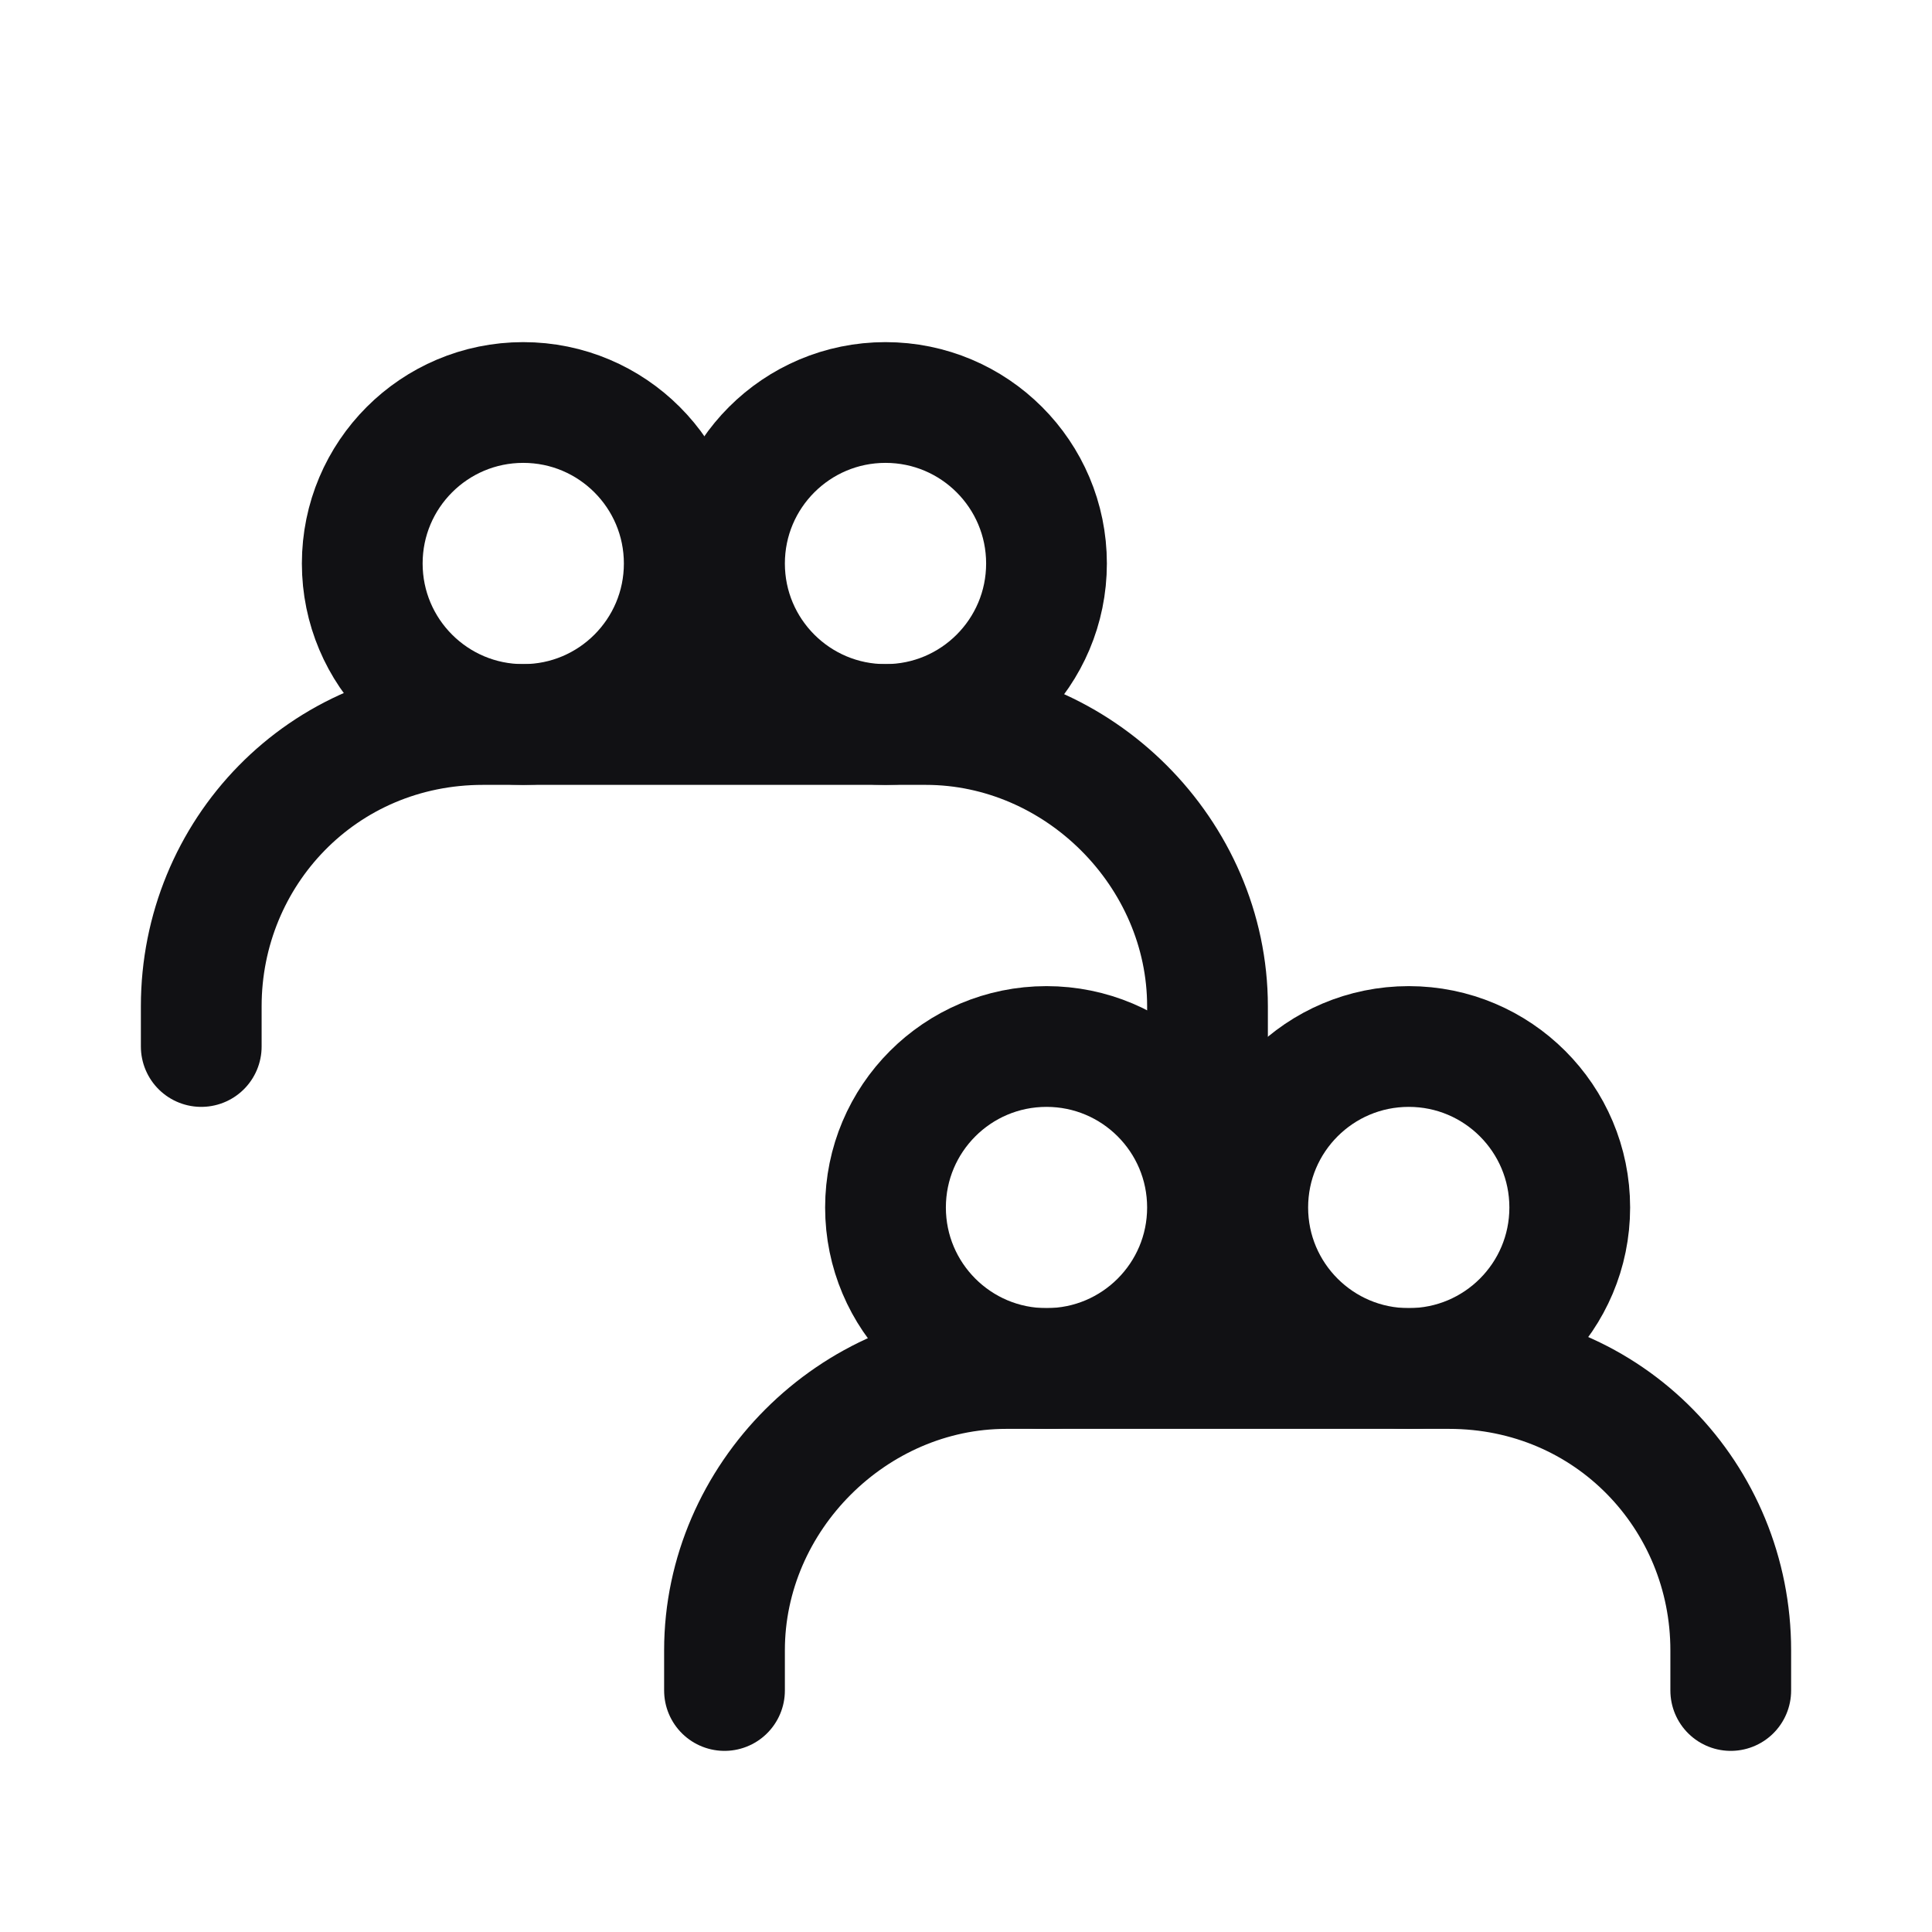
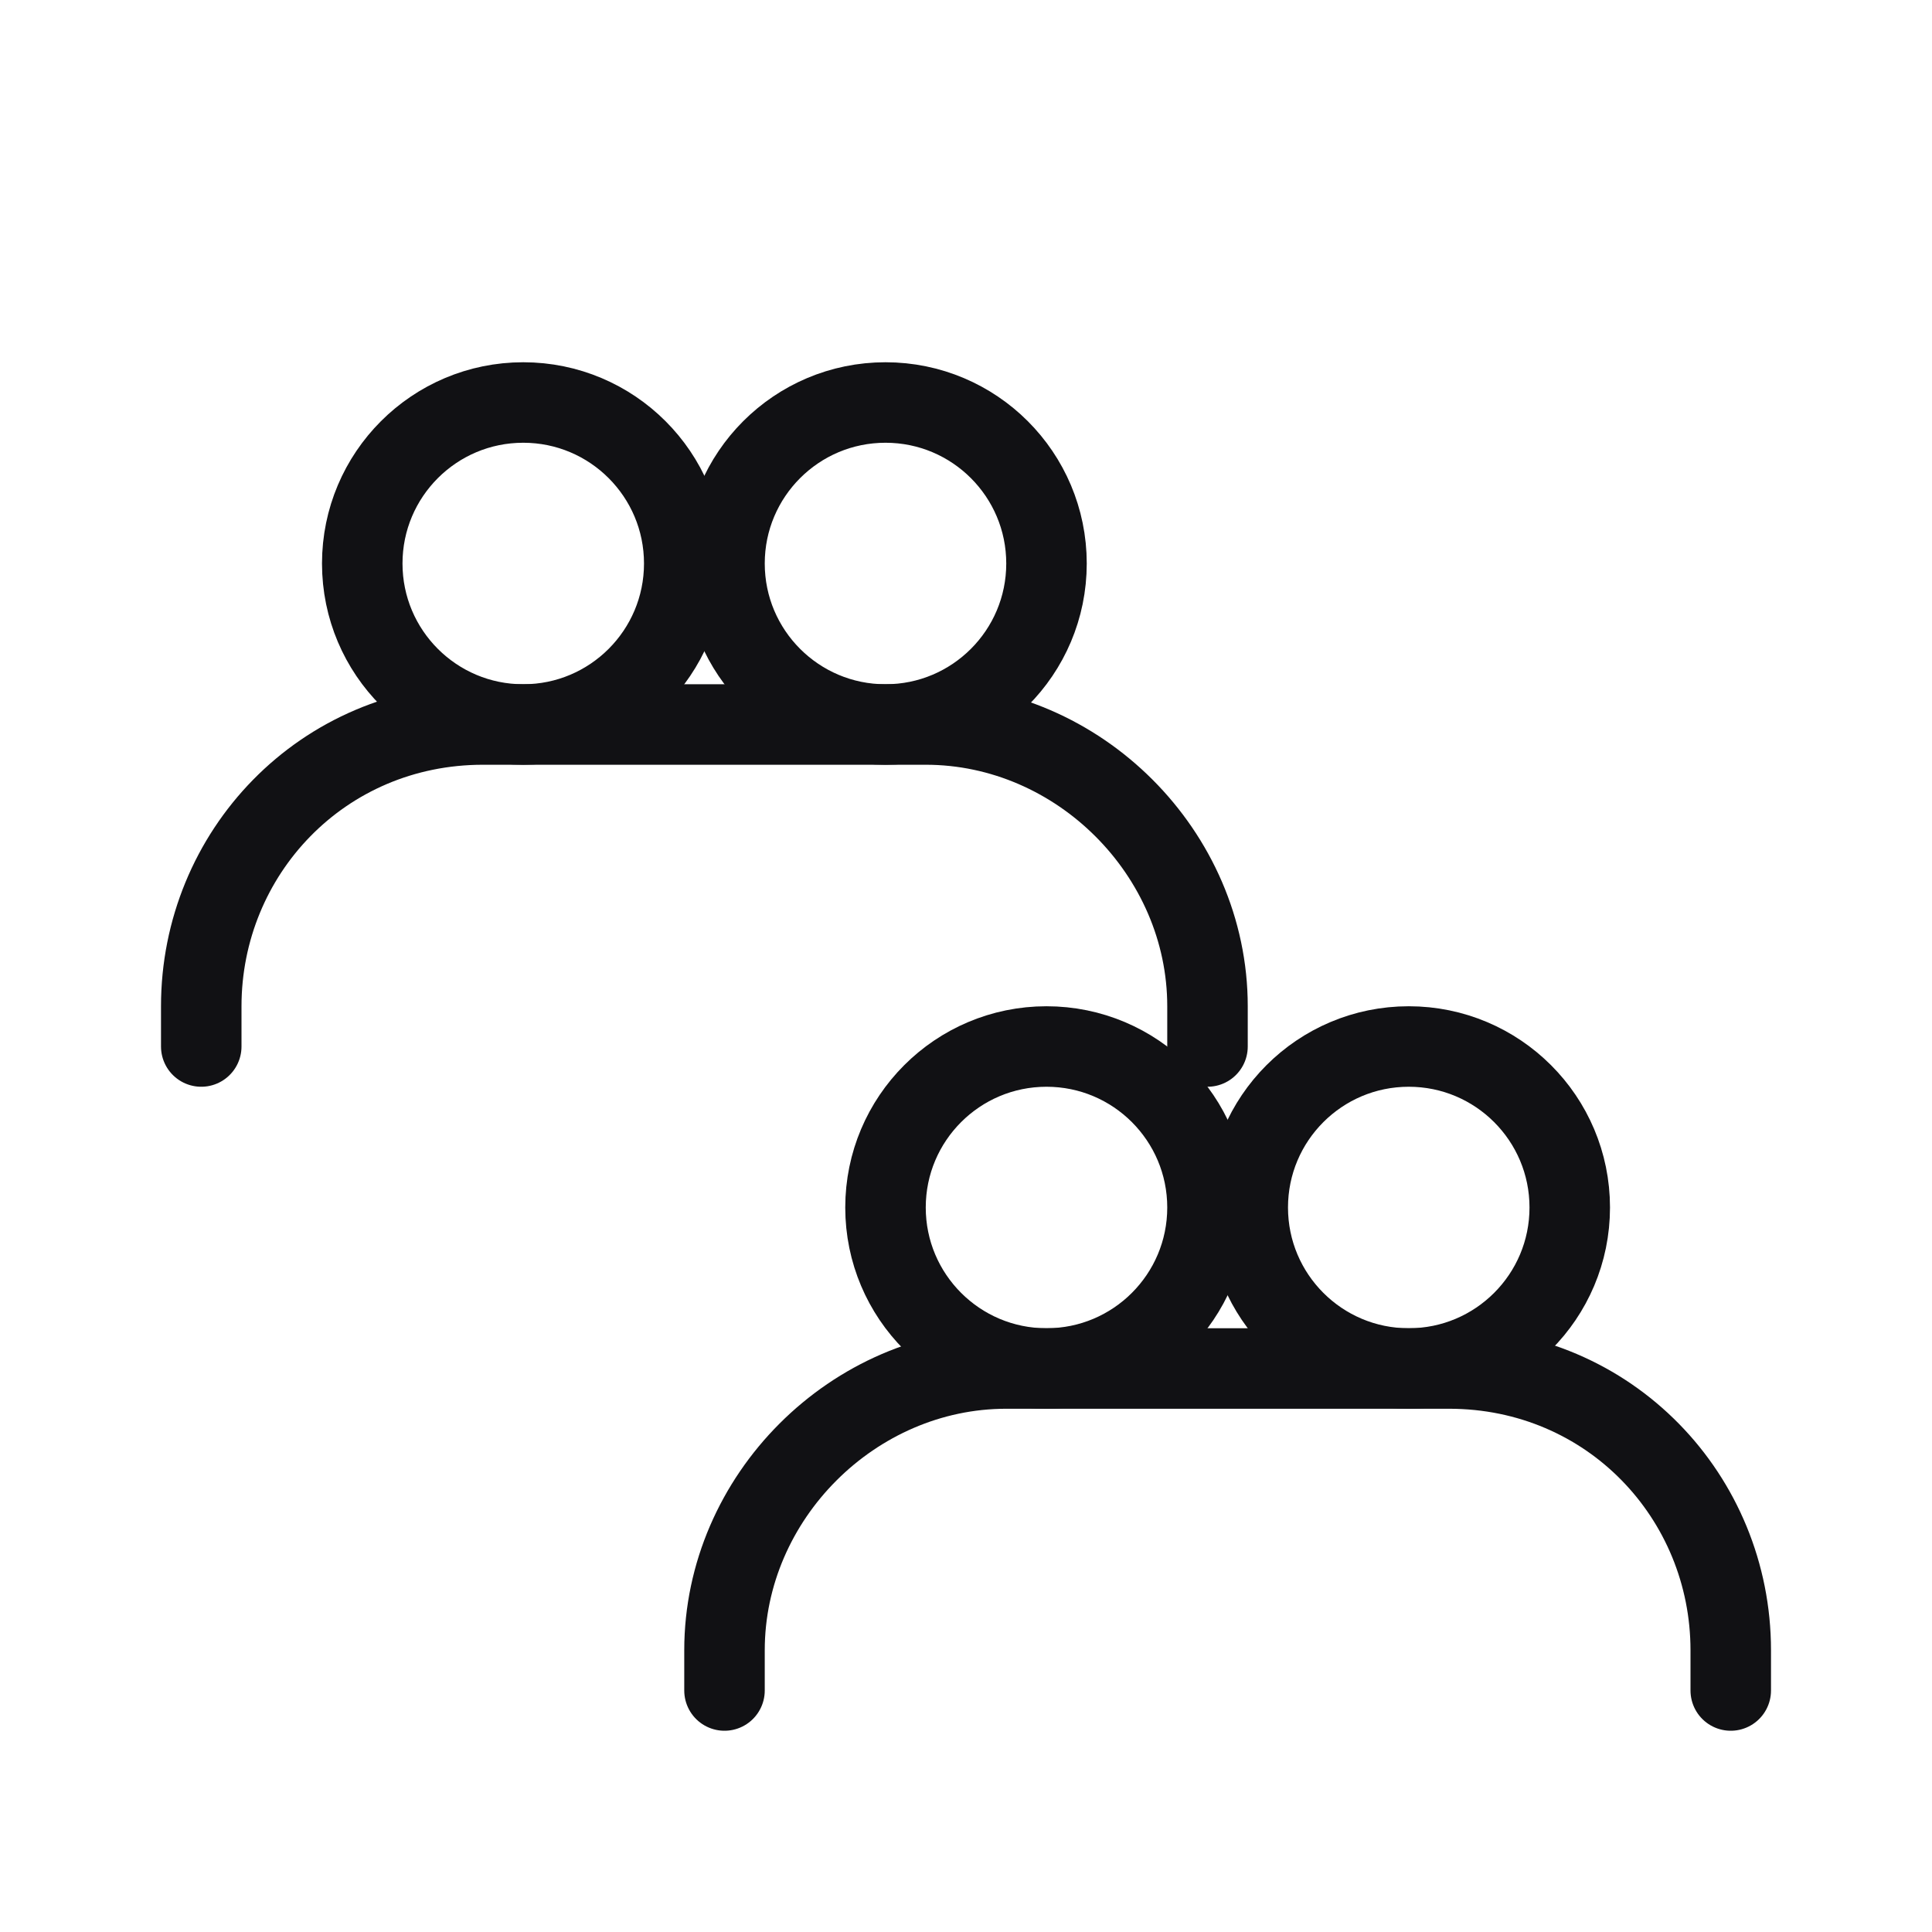
<svg xmlns="http://www.w3.org/2000/svg" viewBox="0 0 24 24" fill="none">
-   <g stroke="#111114" stroke-width="1.5" stroke-linecap="round" stroke-linejoin="round">
+   <g stroke="#111114" stroke-width="1" stroke-linecap="round" stroke-linejoin="round">
    <circle cx="6.5" cy="7" r="2" />
    <circle cx="11" cy="7" r="2" />
    <circle cx="13" cy="15" r="2" />
    <circle cx="17.5" cy="15" r="2" />
    <path d="M2.5 13V12.5C2.5 10.6 4 9 6 9H11.5C13.4 9 15 10.6 15 12.5V13" />
    <path d="M9 21V20.5C9 18.6 10.6 17 12.5 17H18C20 17 21.5 18.6 21.5 20.5V21" />
  </g>
</svg>
